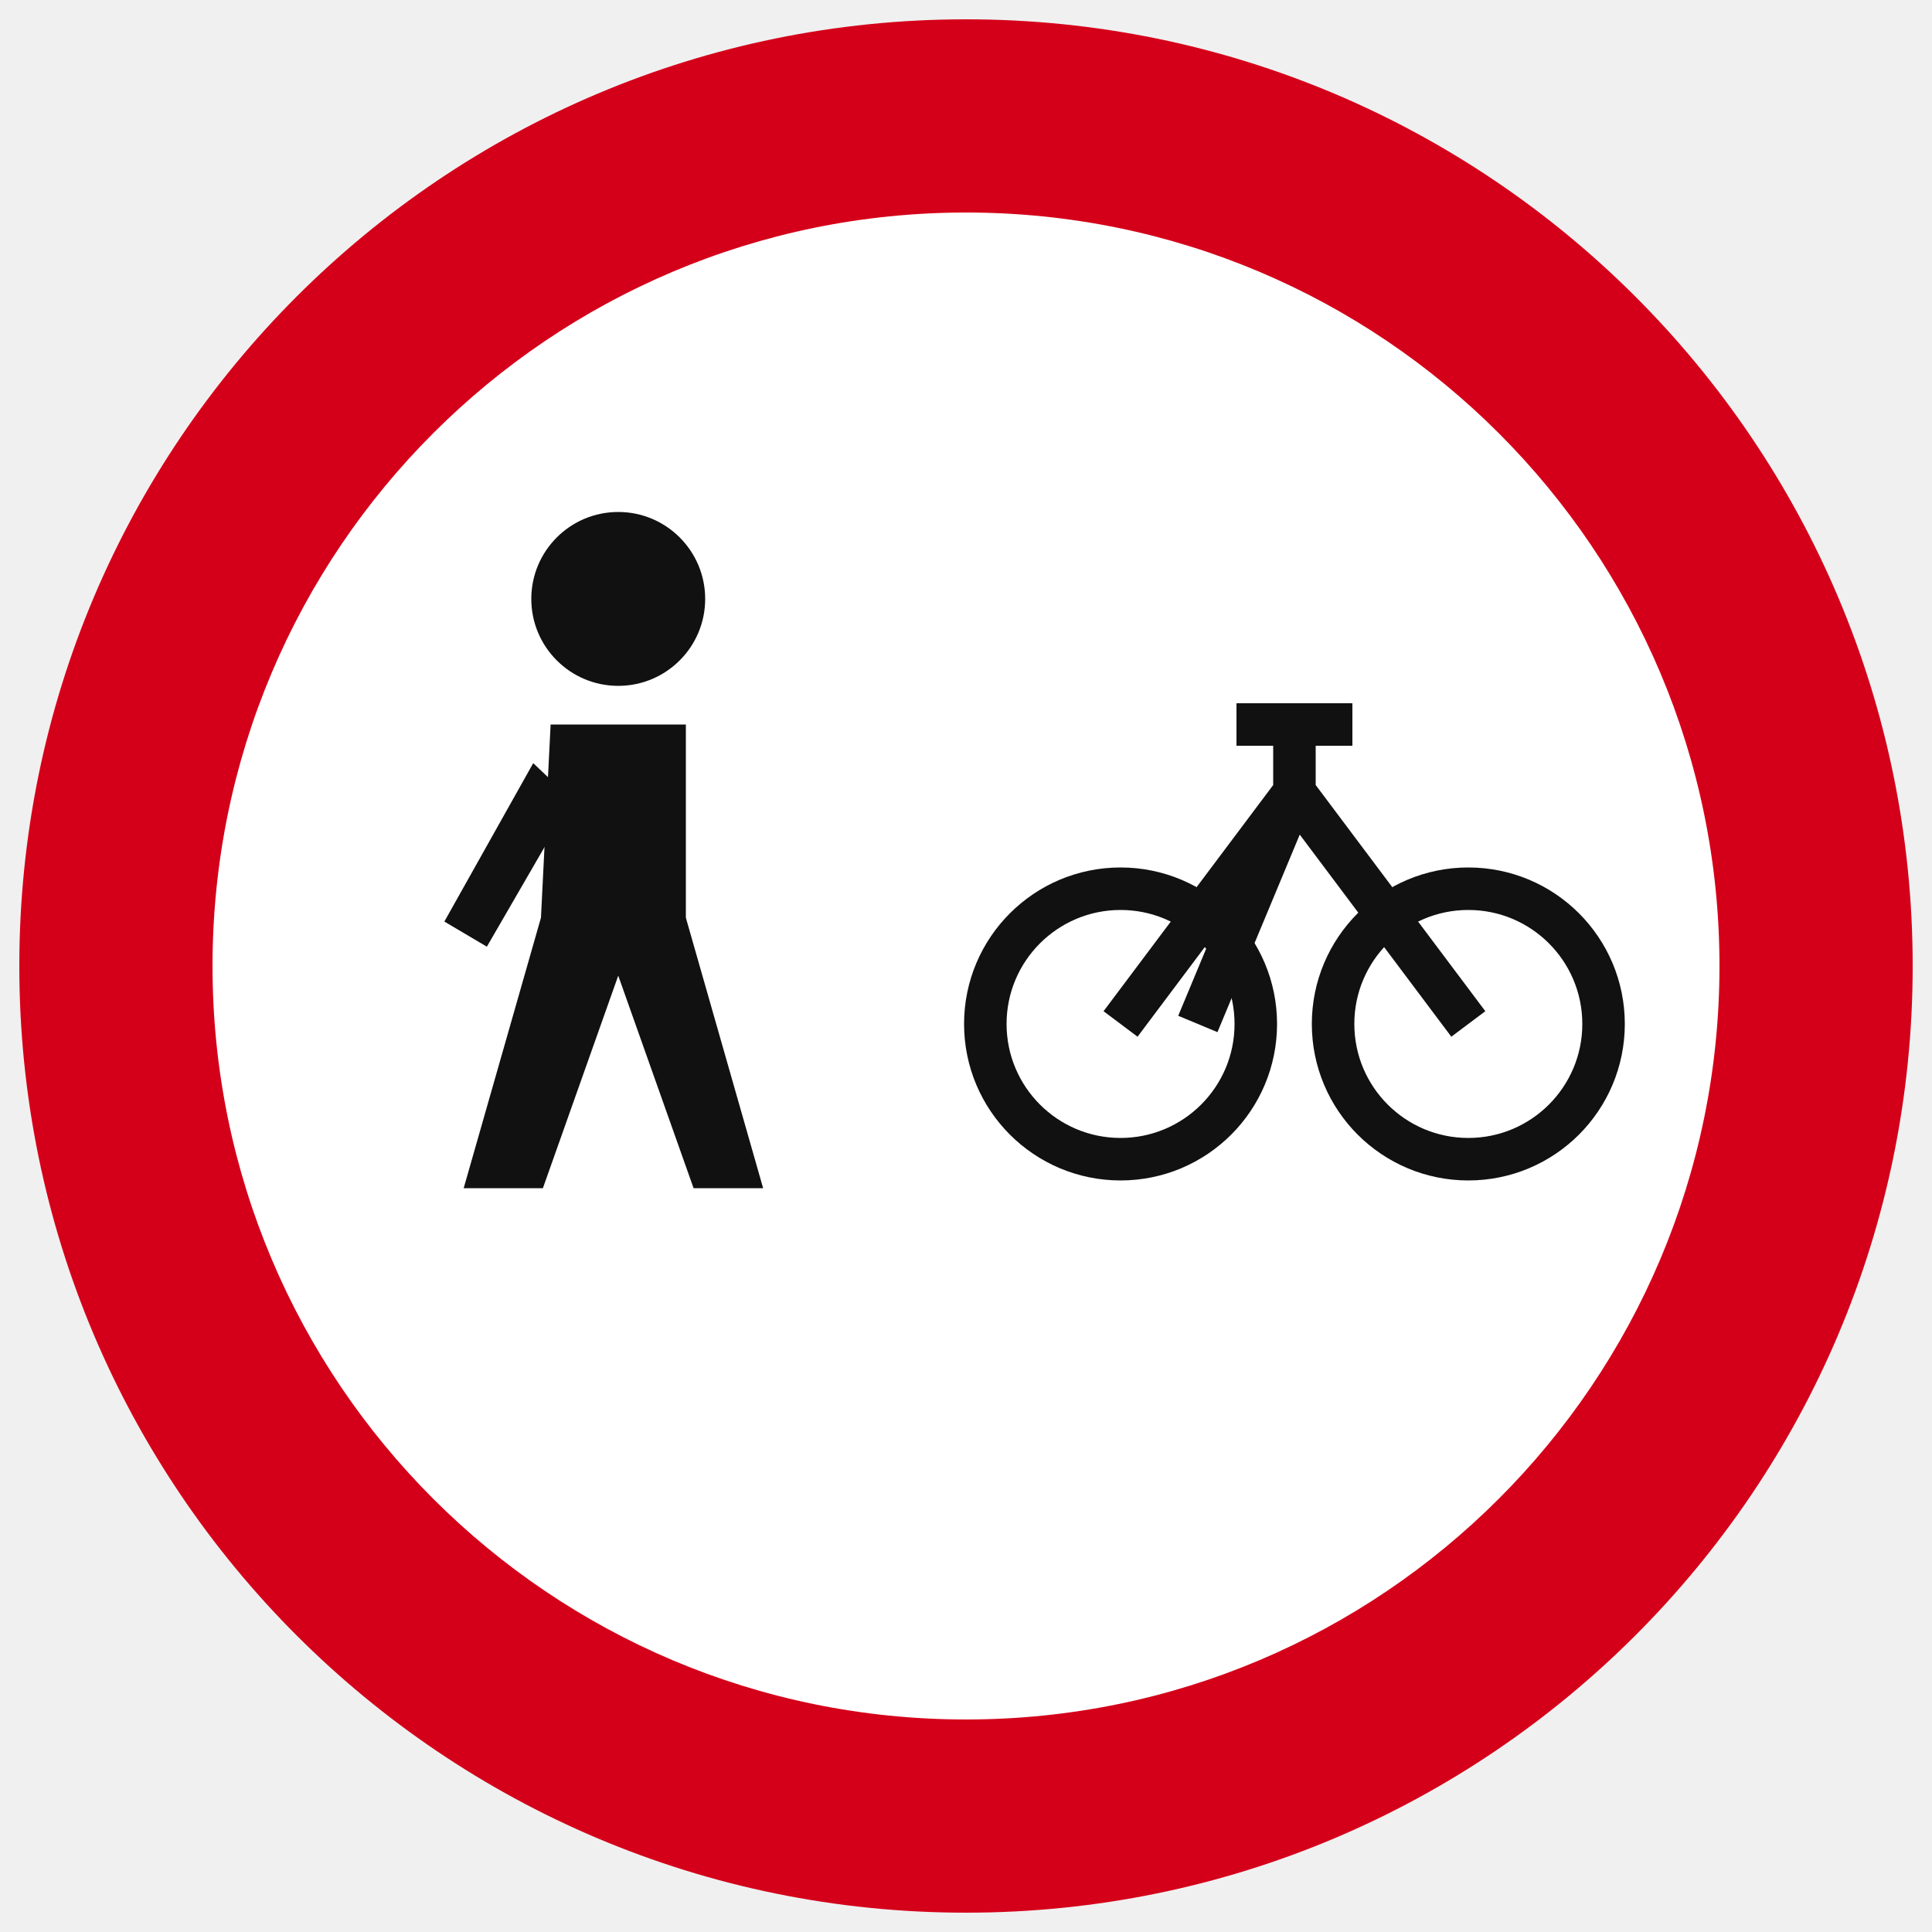
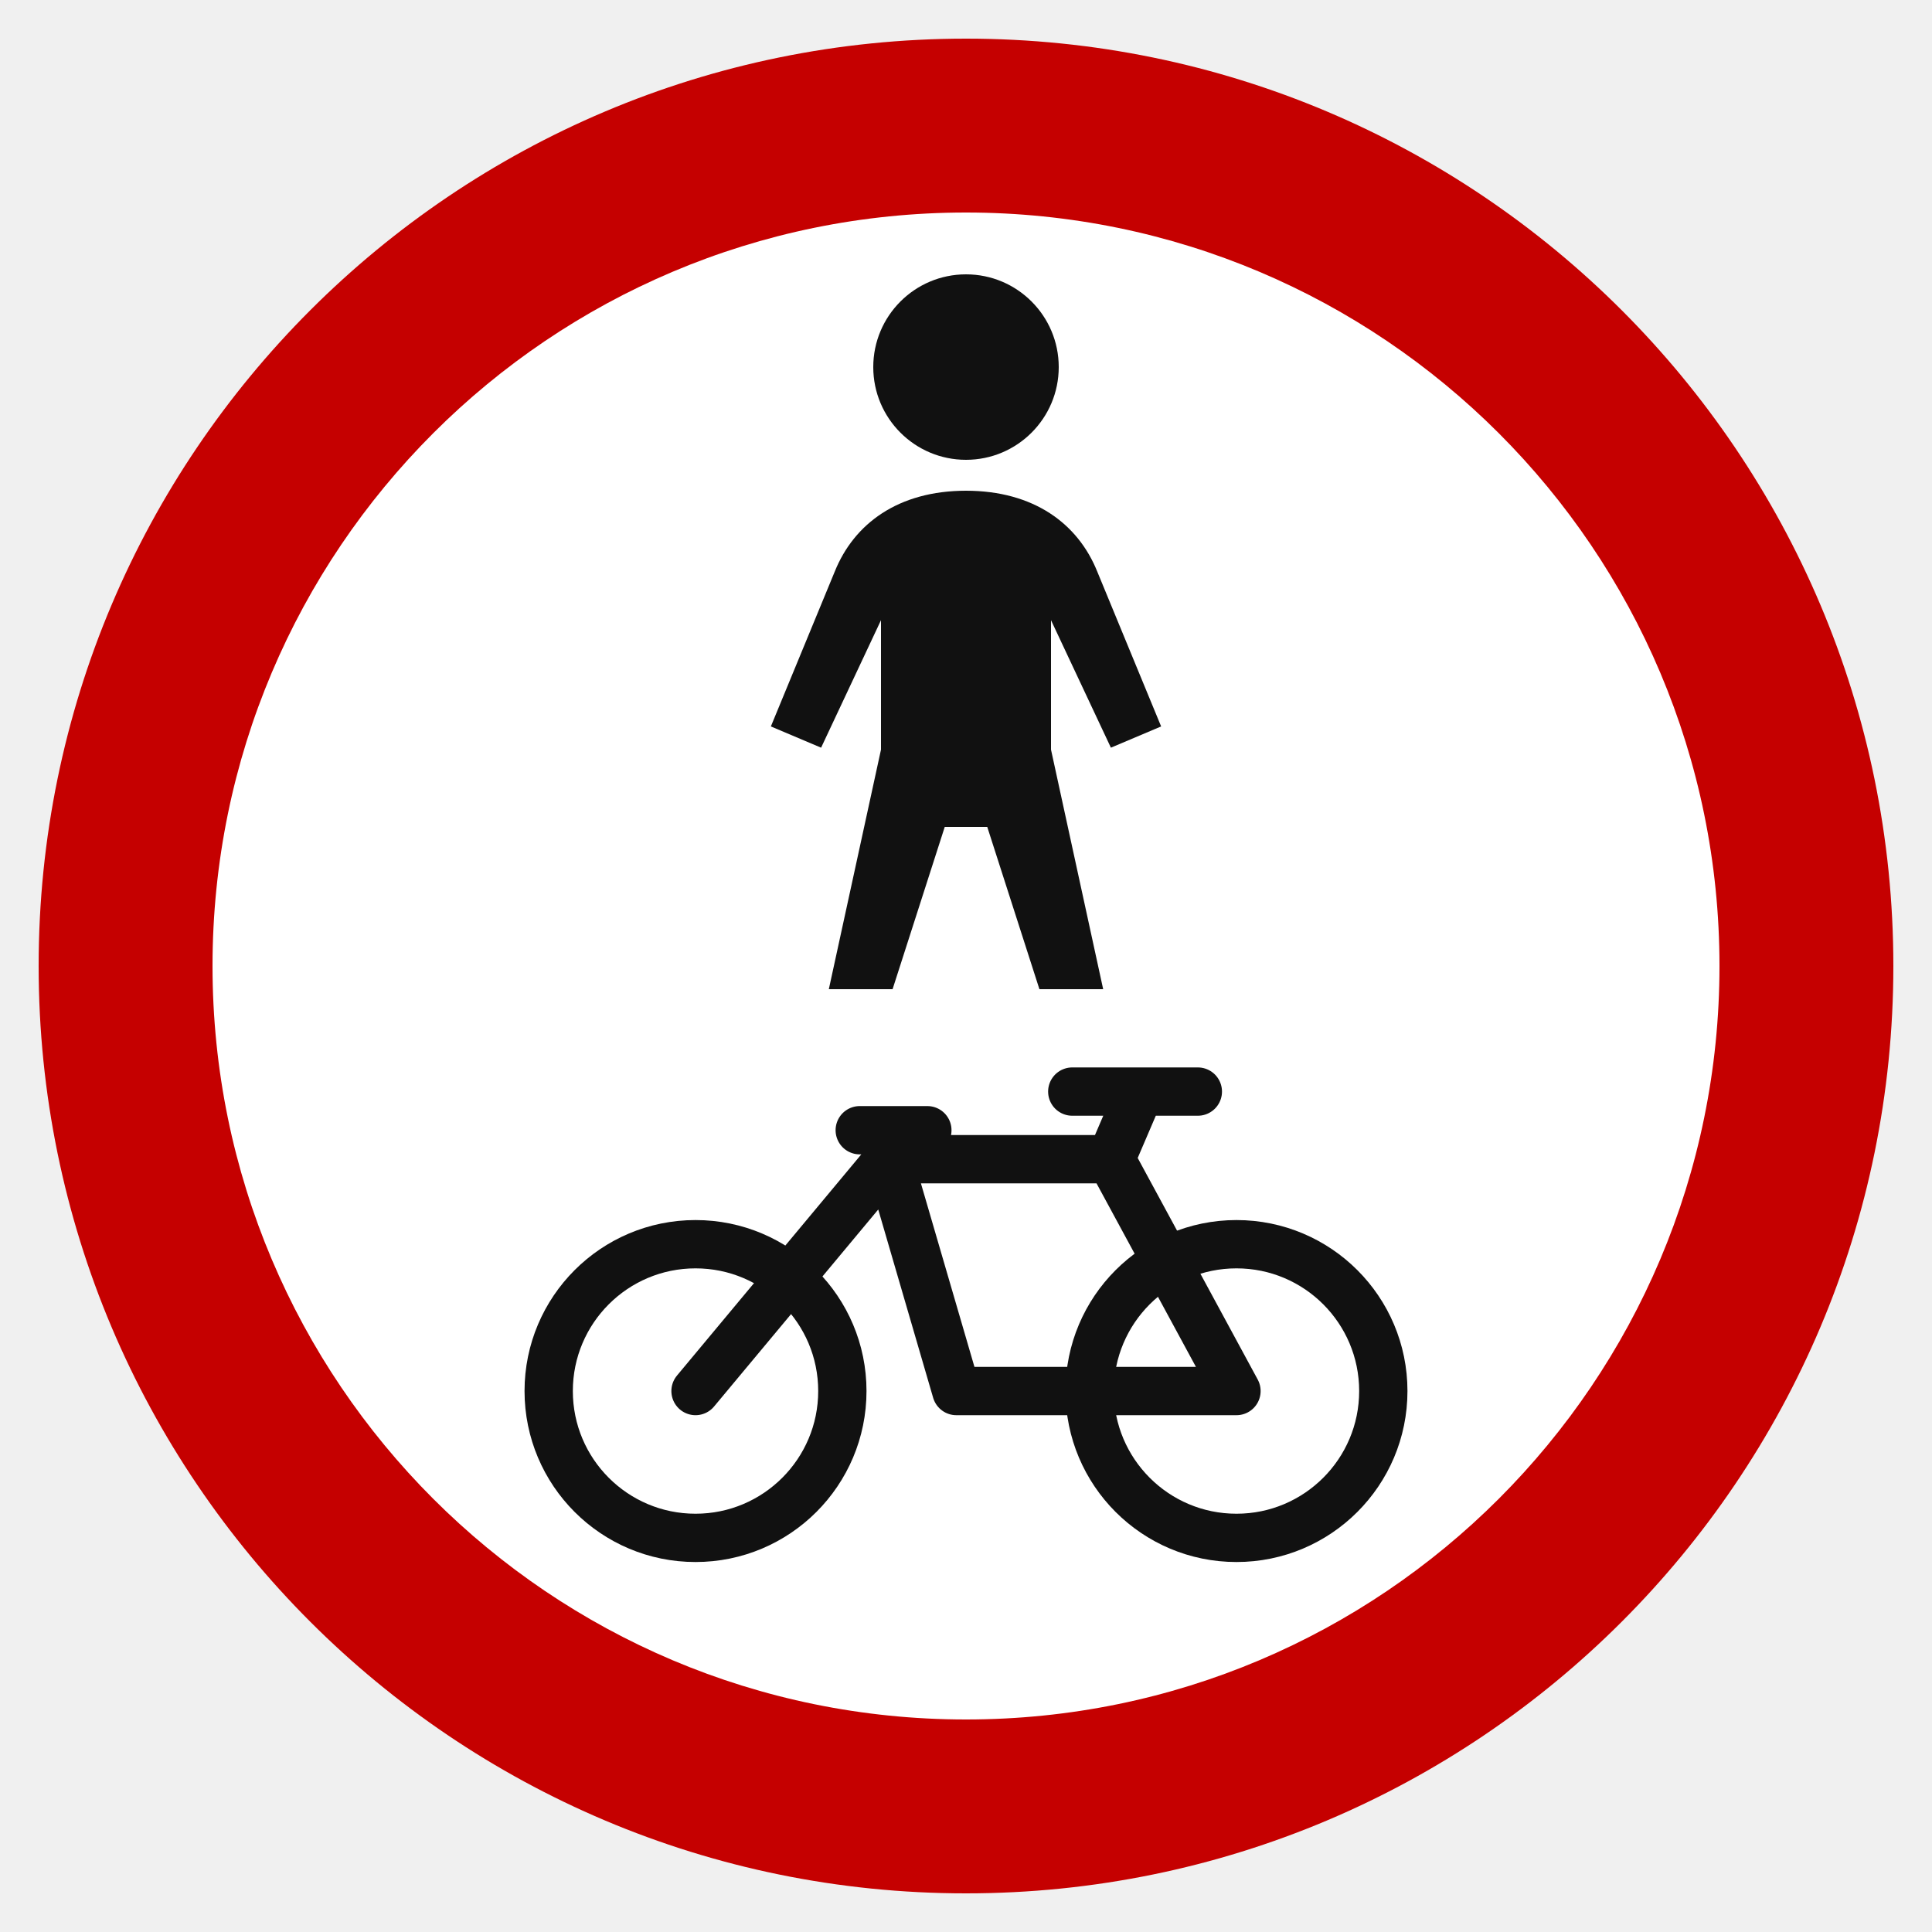
<svg xmlns="http://www.w3.org/2000/svg" viewBox="0 0 100 100" width="100" height="100">
-   <circle cx="50" cy="50" r="49" fill="#d4001a" />
+   <circle cx="50" cy="50" r="48" fill="#c50000" />
  <circle cx="50" cy="50" r="39" fill="#fff" />
  <g fill="#111">
-     <circle cx="32" cy="31" r="4.5" />
-     <path d="M28.5 37.5h7v10l4 14h-3.6l-3.9-11-3.9 11H24l4-14z" />
-     <path d="M27.6 39.5l-4.6 8.2 2.2 1.3 4.4-7.6z" />
+     <circle cx="50" cy="19" r="4.8" />
+     <path d="M50 25.4c-3.5 0-5.8 1.7-6.8 4.2l-3.3 8 2.6 1.1 3.1-6.6v6.7l-2.7 12.4h3.3l2.7-8.4h2.2l2.7 8.4h3.3l-2.7-12.4v-6.7l3.1 6.6 2.6-1.1-3.3-8c-1-2.5-3.3-4.2-6.8-4.2z" />
  </g>
-   <g fill="none" stroke="#111" stroke-width="2.2">
-     <circle cx="58" cy="53" r="7" />
-     <circle cx="76" cy="53" r="7" />
-     <path d="M58 53l9-12 9 12M67 41l-5 12M64 37.5h6M67 41v-3.5" />
+   <g fill="none" stroke="#111" stroke-width="2.5" stroke-linecap="round">
+     <circle cx="36" cy="72" r="7.6" />
+     <circle cx="64" cy="72" r="7.6" />
+     <path d="M36 72 46 60M46 60h11.5M57.5 60 64 72M46 60 49.5 72M49.5 72H64M57.5 60 59 56.5M55.5 56.5h6.5M44.5 58.5h3.5" />
  </g>
</svg>
